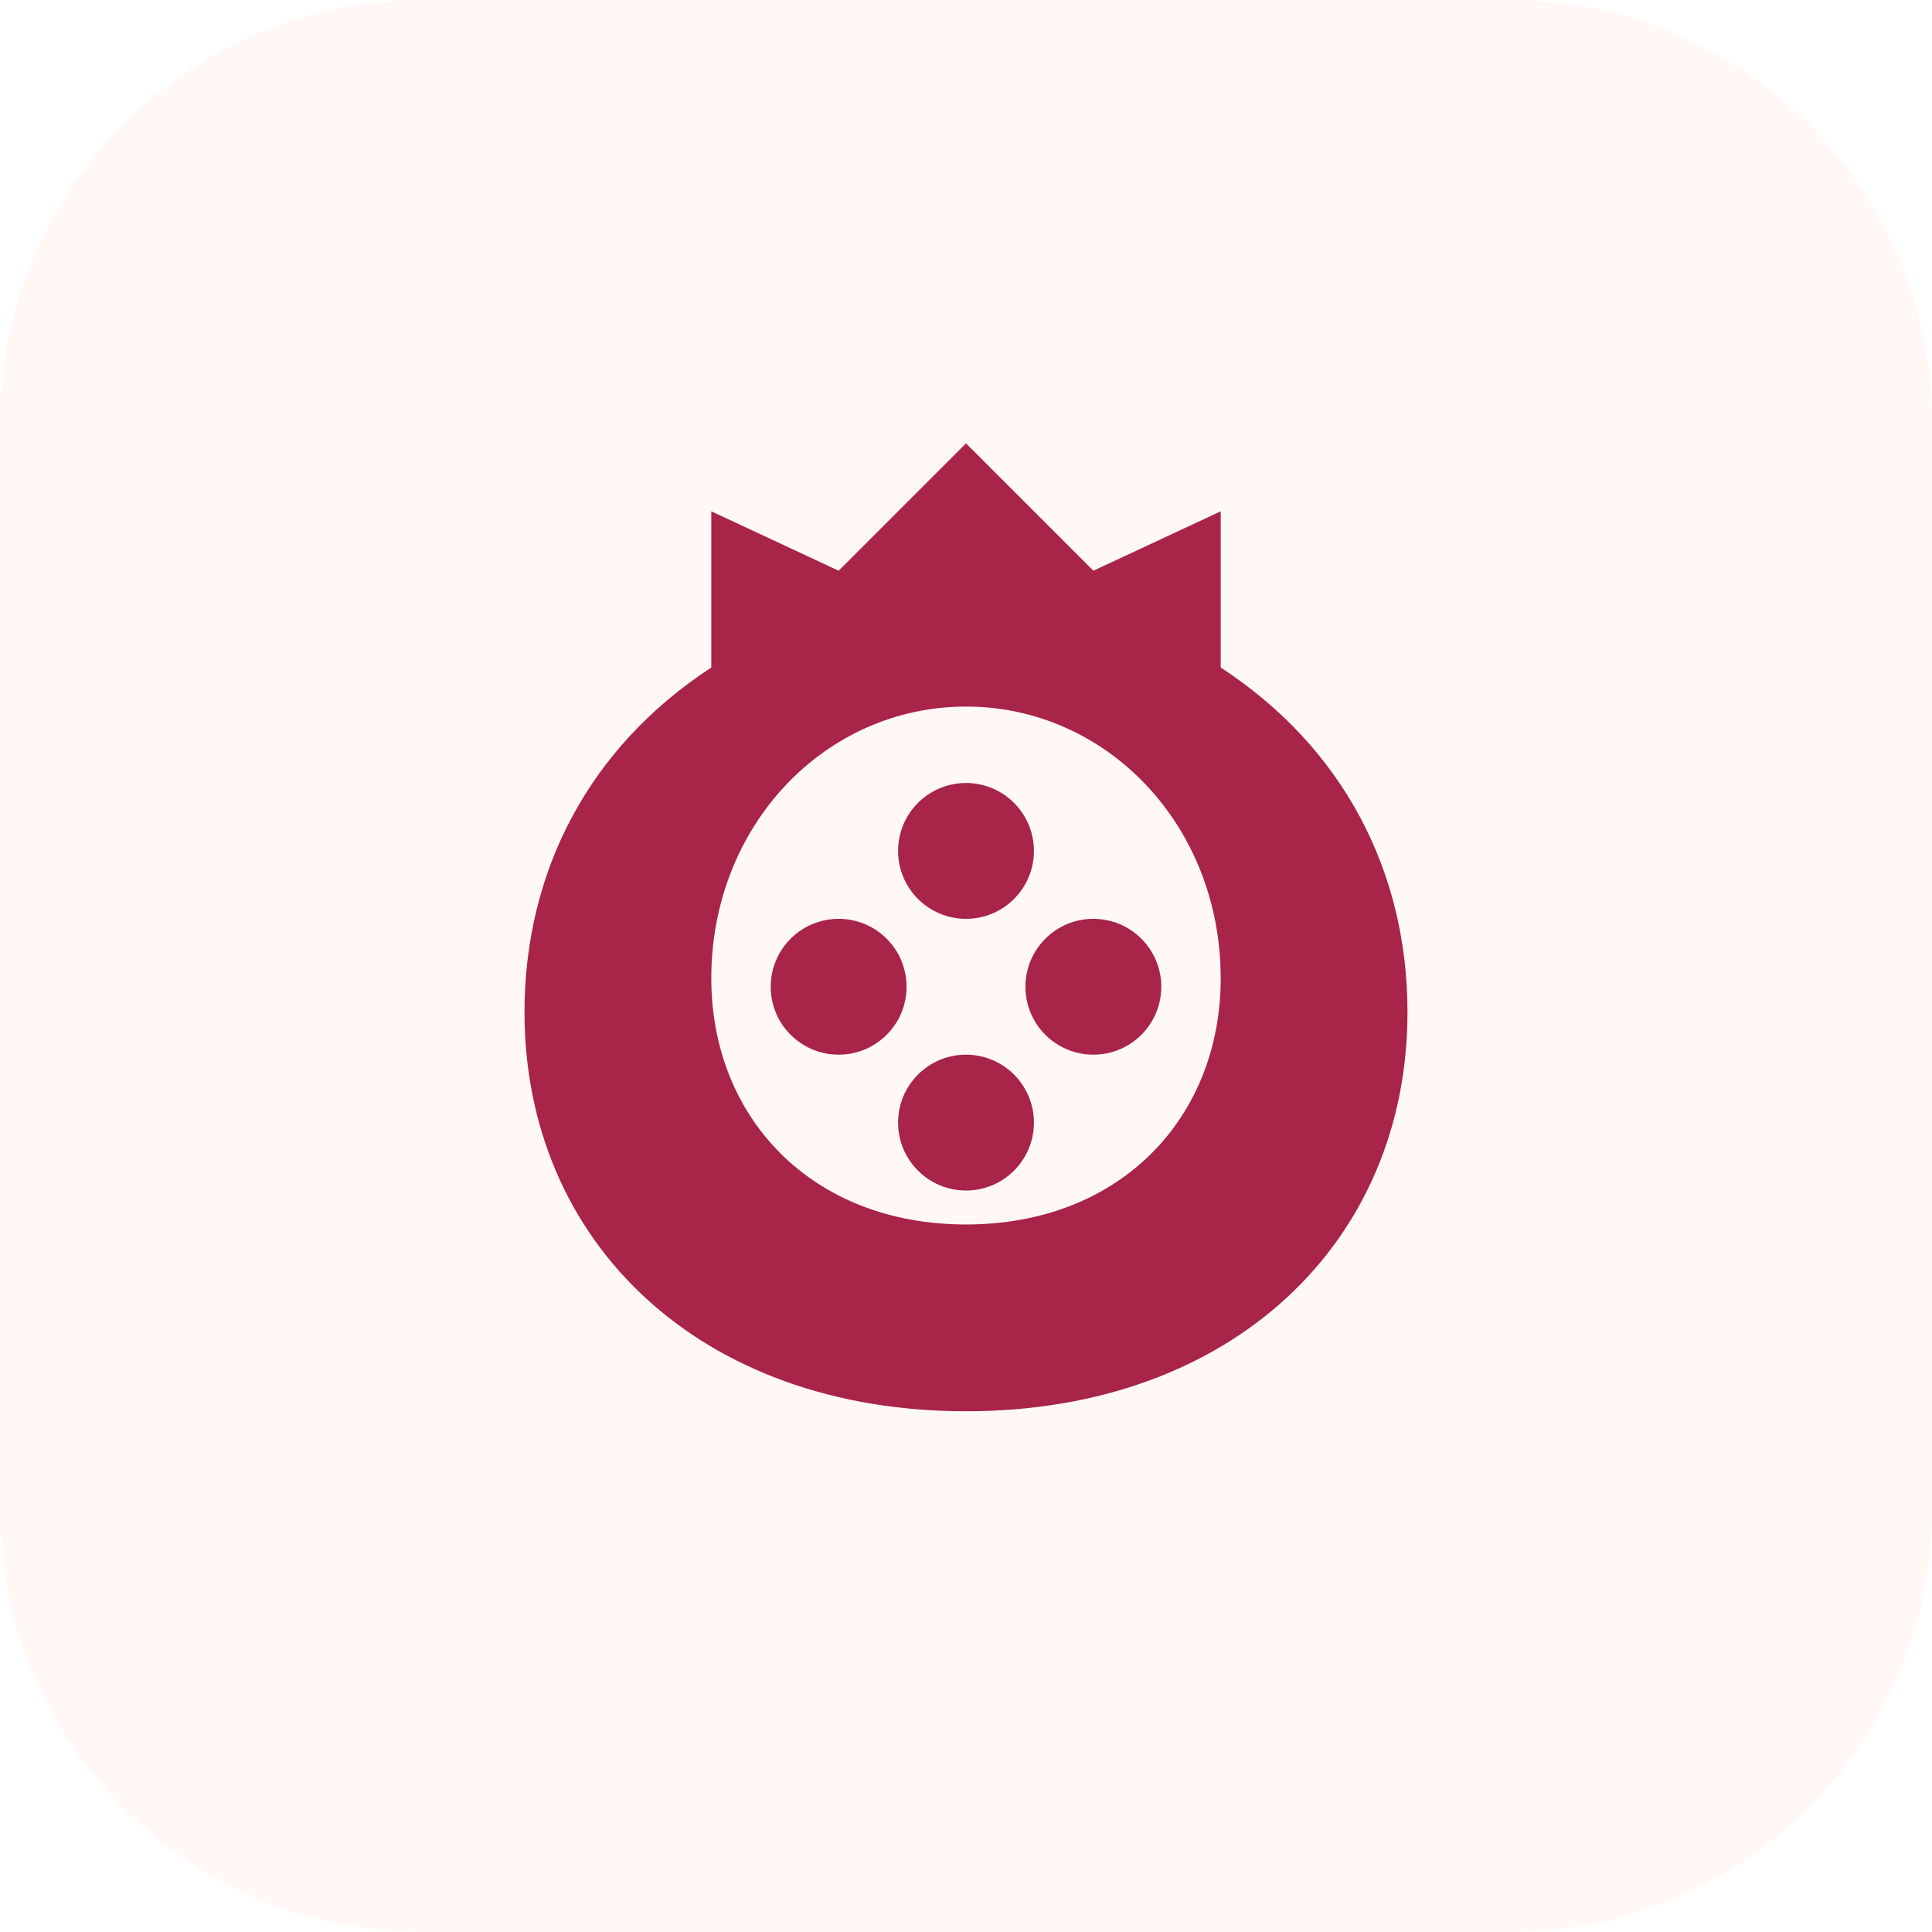
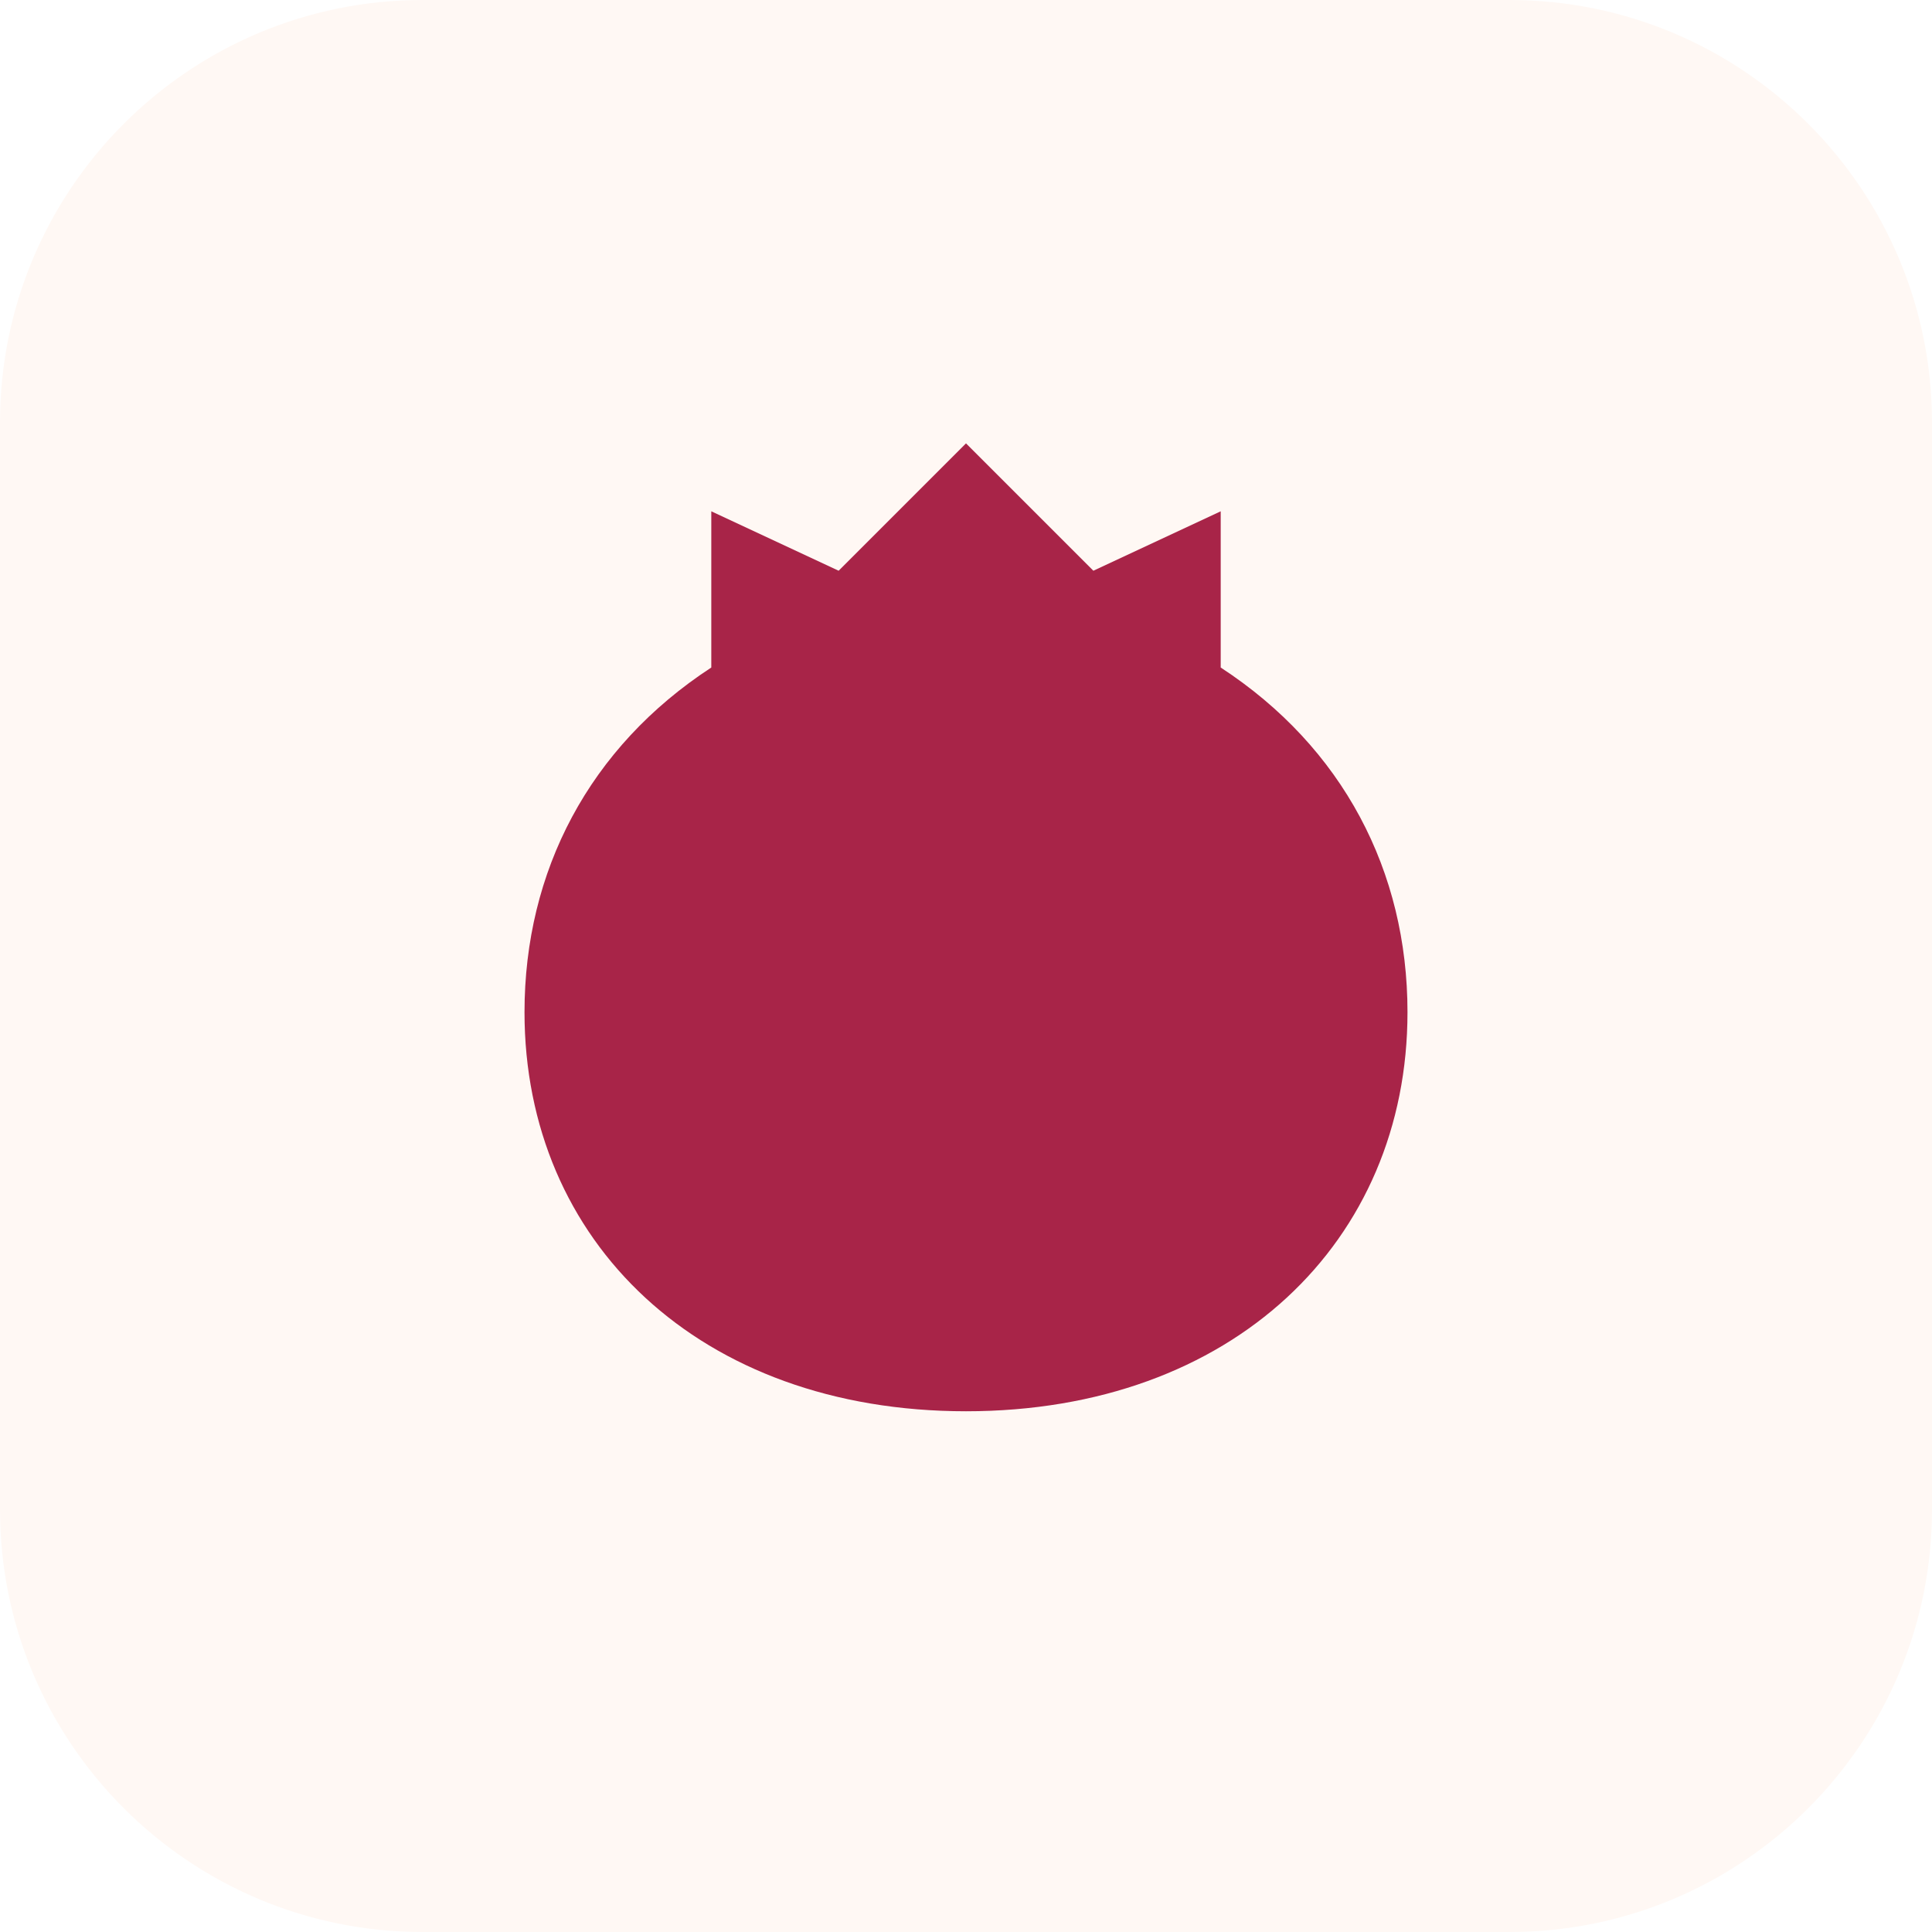
<svg xmlns="http://www.w3.org/2000/svg" width="512" height="512" viewBox="0 0 512 512" fill="none">
  <rect width="512" height="512" rx="112" fill="#FFF8F4" />
  <g transform="translate(112 104) scale(4.5)">
    <path d="M24.5 10.5 32 3l7.5 7.5L47 7v9.2c7.2 4.7 11 12 11 20.3C58 50 47.7 60 32 60S6 50 6 36.5c0-8.3 3.8-15.6 11-20.3V7l7.5 3.5Z" fill="#A82448" />
-     <path d="M17 34.5c0-9 6.7-16 15-16s15 7 15 16c0 8.2-5.9 14.5-15 14.5s-15-6.3-15-14.5Z" fill="#FFF8F4" />
-     <circle cx="32" cy="27" r="4" fill="#A82448" />
-     <circle cx="24.5" cy="35" r="4" fill="#A82448" />
-     <circle cx="39.5" cy="35" r="4" fill="#A82448" />
-     <circle cx="32" cy="43" r="4" fill="#A82448" />
  </g>
</svg>
